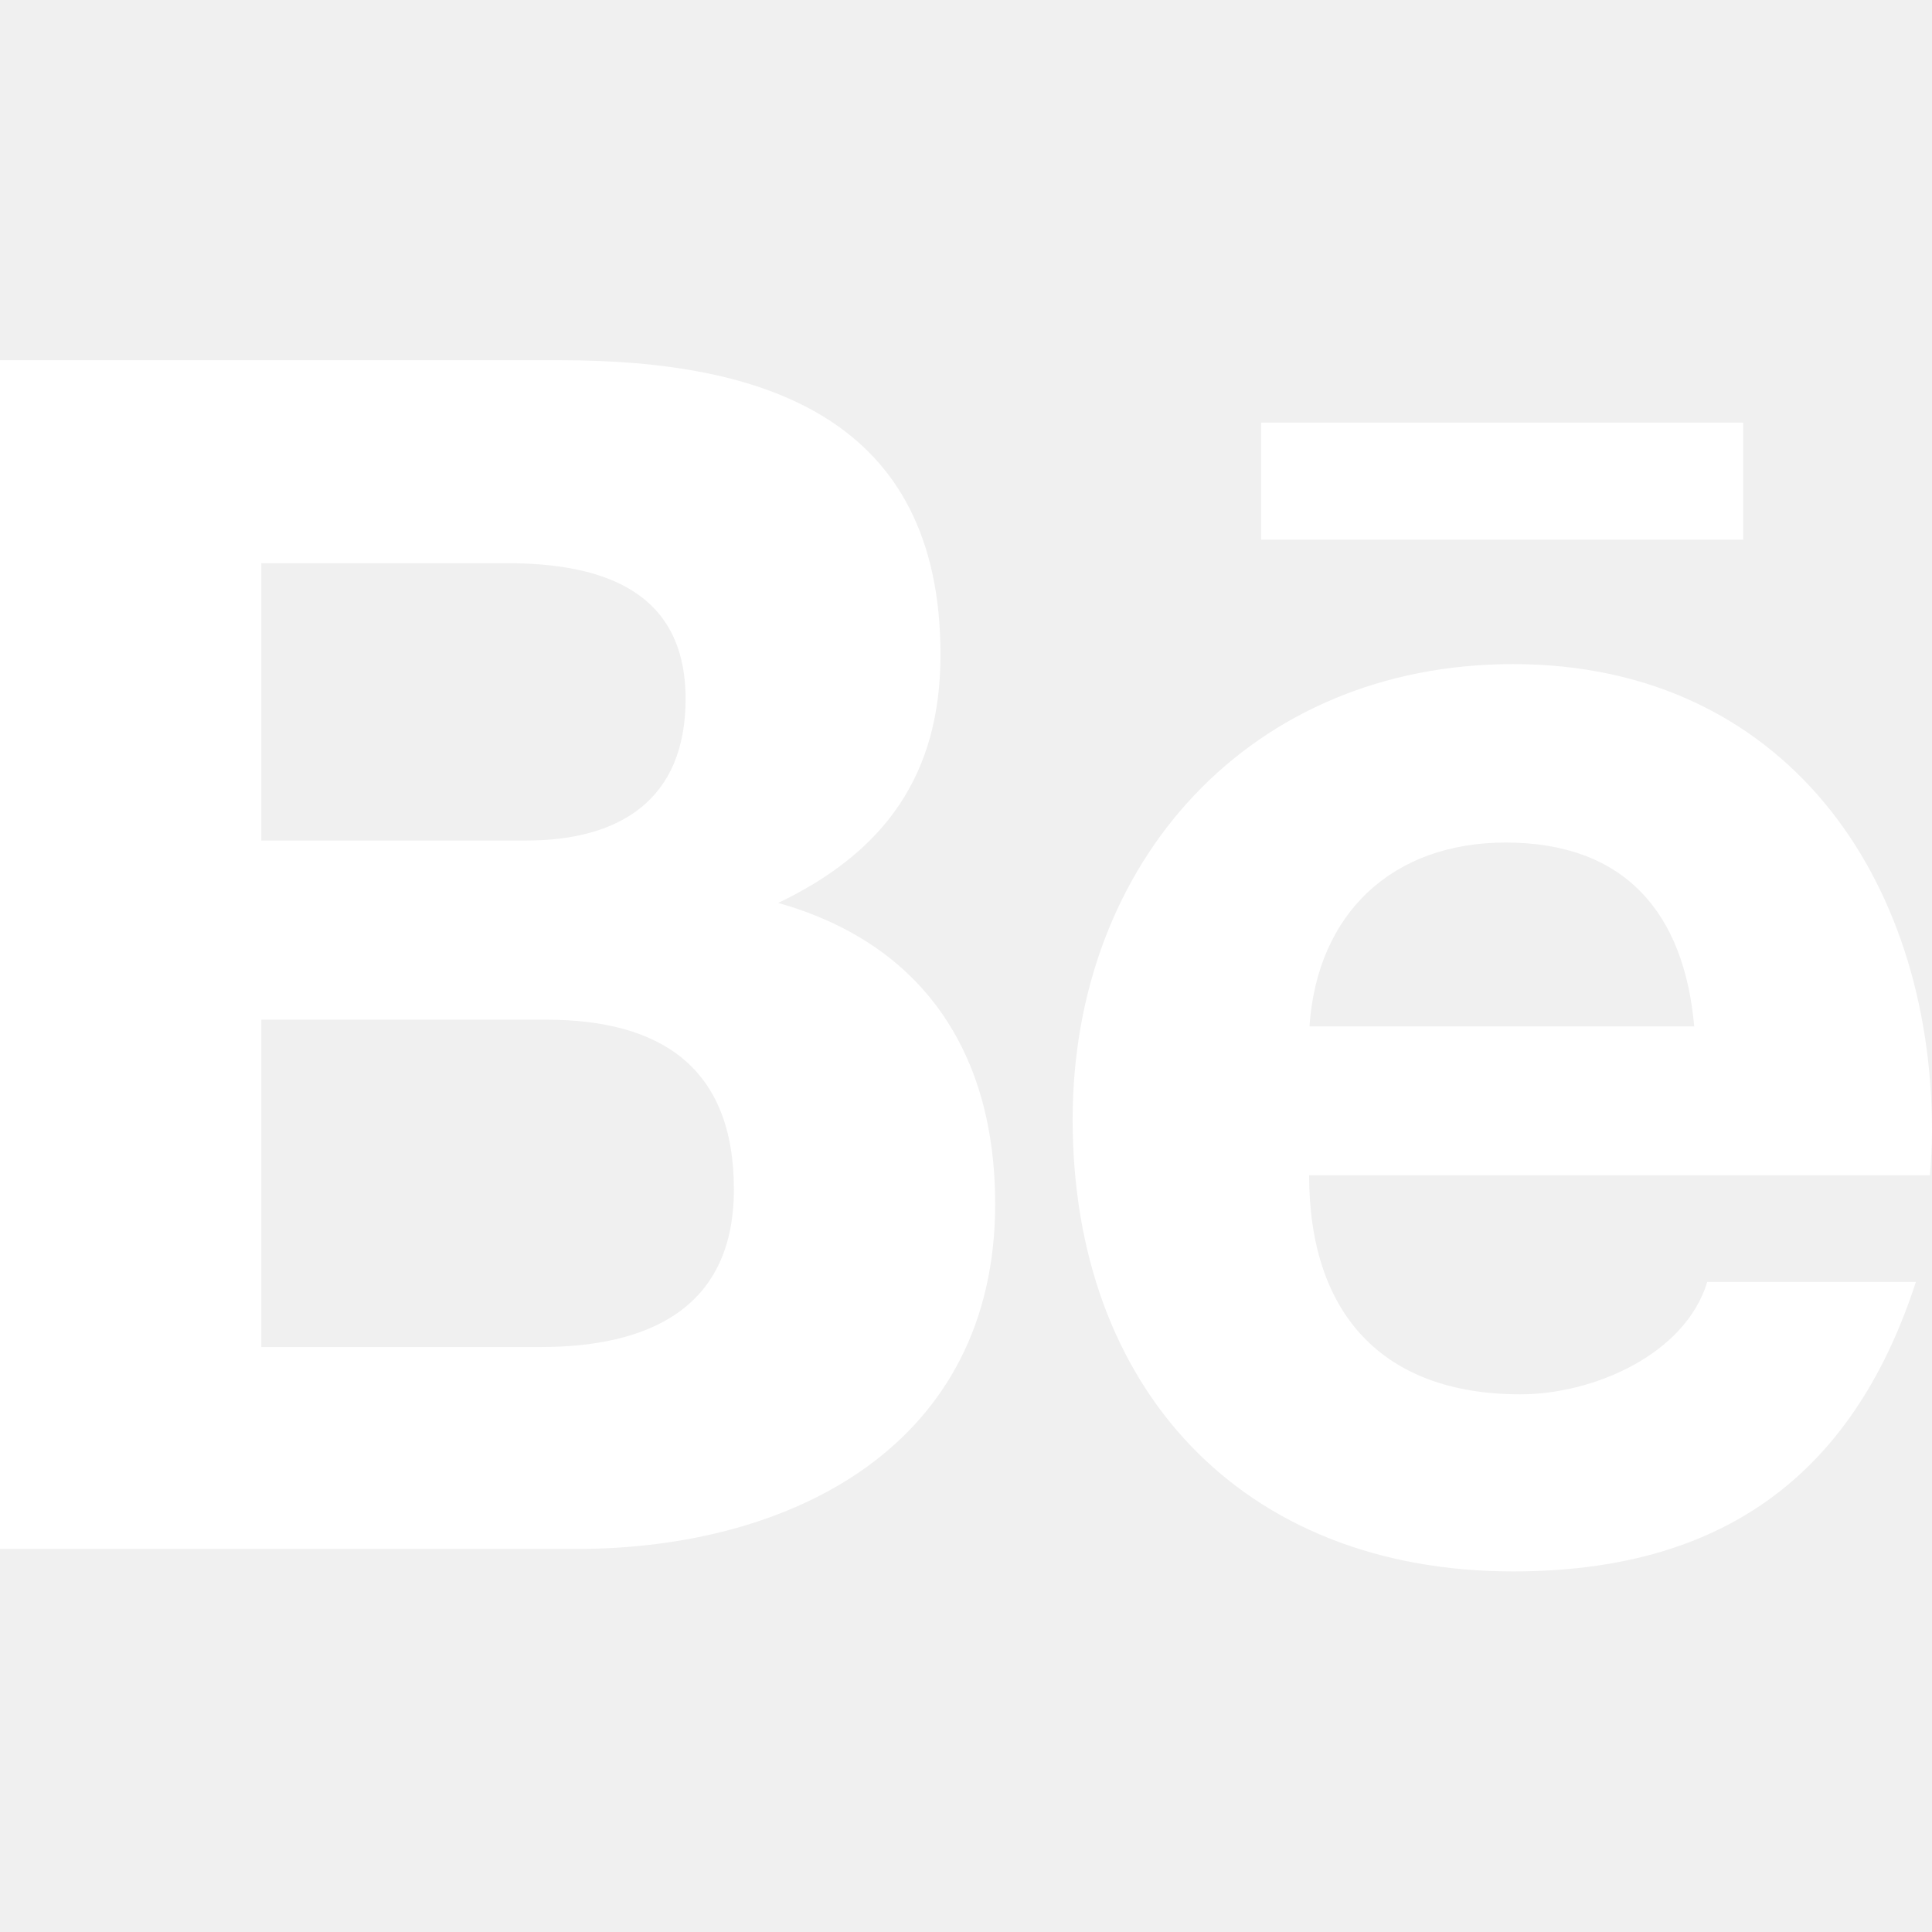
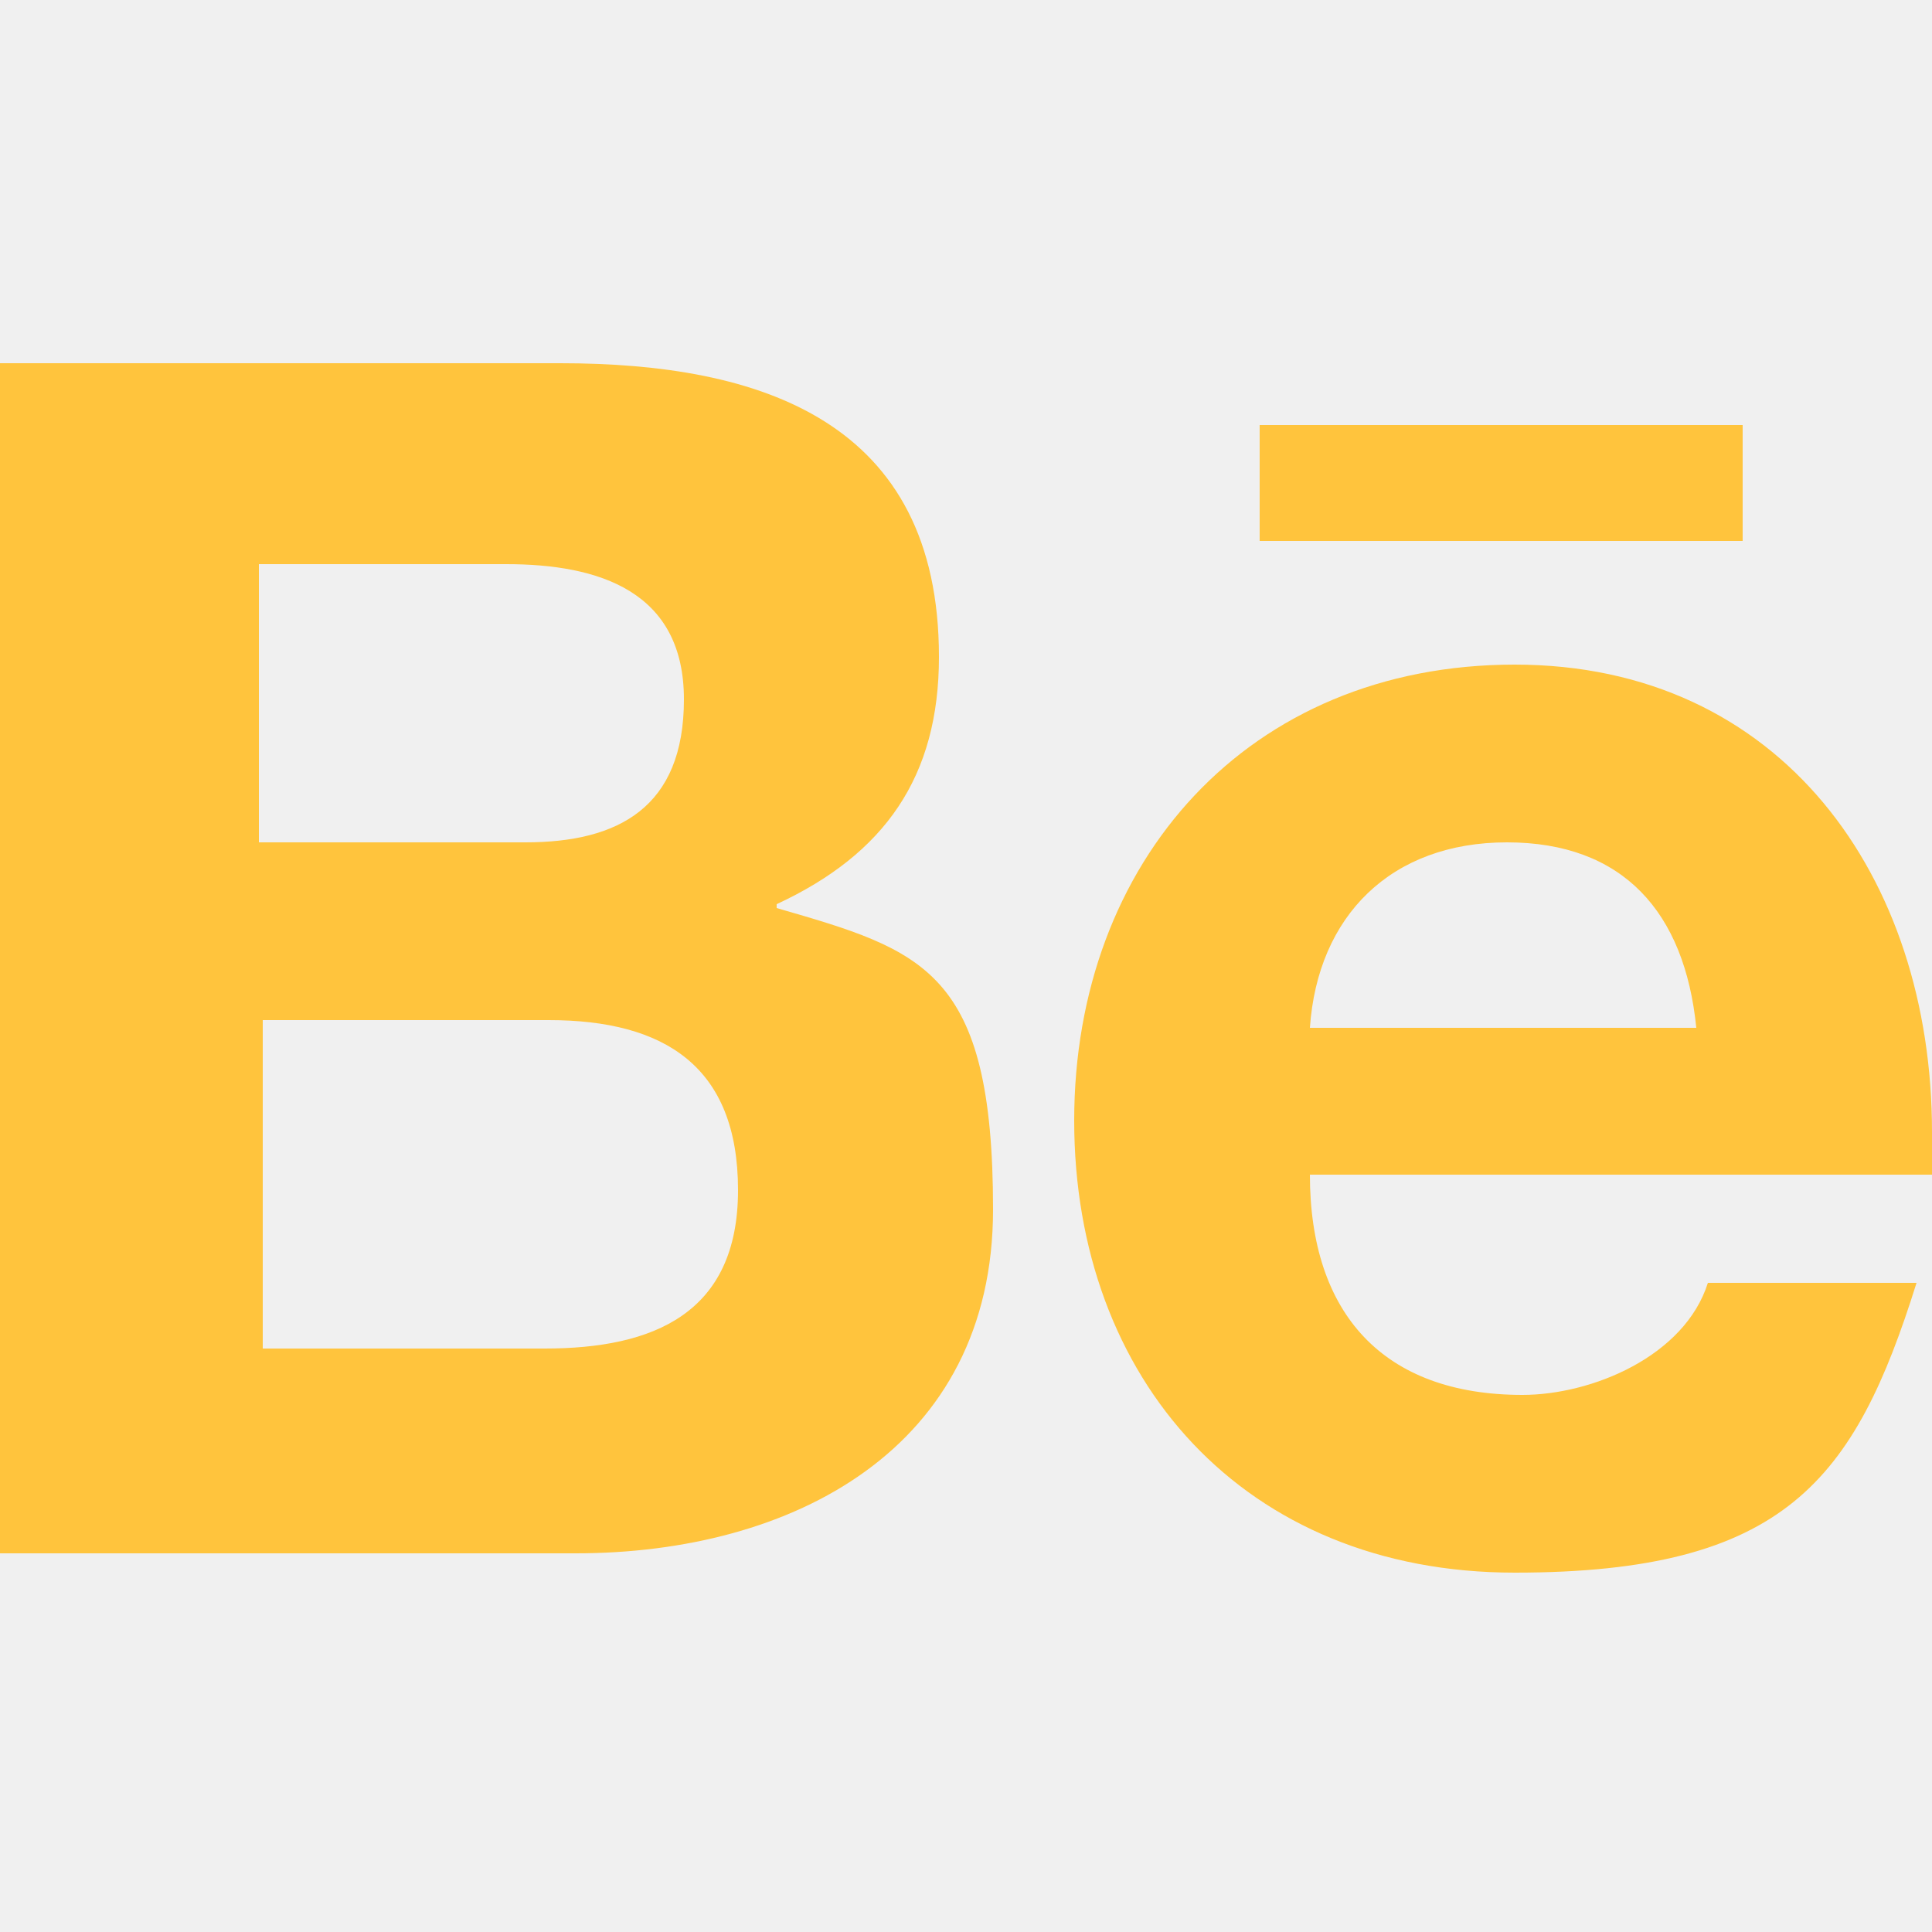
- <svg xmlns="http://www.w3.org/2000/svg" width="50" height="50" viewBox="0 0 50 50" fill="none">
-   <g clip-path="url(#clip0_60_61)">
-     <path d="M20.139 23.368C22.899 22.048 24.34 20.052 24.34 16.944C24.34 10.816 19.774 9.323 14.505 9.323H0V40.087H14.913C20.503 40.087 25.755 37.404 25.755 31.154C25.755 27.291 23.924 24.436 20.139 23.368ZM6.762 14.575H13.108C15.547 14.575 17.743 15.26 17.743 18.09C17.743 20.703 16.033 21.753 13.62 21.753H6.762V14.575ZM13.993 34.861H6.762V26.389H14.132C17.109 26.389 18.993 27.63 18.993 30.781C18.993 33.889 16.745 34.861 13.993 34.861ZM45.113 13.967H32.639V10.937H45.113V13.967ZM50 29.271C50 22.682 46.146 17.187 39.158 17.187C32.37 17.187 27.76 22.291 27.76 28.976C27.76 35.911 32.127 40.668 39.158 40.668C44.479 40.668 47.925 38.272 49.583 33.177H44.184C43.602 35.078 41.207 36.085 39.349 36.085C35.764 36.085 33.88 33.984 33.88 30.416H49.948C49.974 30.052 50 29.661 50 29.271ZM33.889 26.562C34.089 23.637 36.033 21.805 38.967 21.805C42.04 21.805 43.585 23.611 43.846 26.562H33.889Z" fill="white" />
+ <svg xmlns="http://www.w3.org/2000/svg" version="1.1" viewBox="0 0 50 50">
+   <defs>
+     <style>
+       .cls-1 {
+         fill: #ffc43d;
+       }
+     </style>
+   </defs>
+   <g>
+     <g id="Layer_1">
+       <path class="cls-1" d="M20.1,23.4c2.8-1.3,4.2-3.3,4.2-6.4,0-6.1-4.6-7.6-9.8-7.6H0v30.8h14.9c5.6,0,10.8-2.7,10.8-8.9s-1.8-6.7-5.6-7.8ZM6.8,14.6h6.3c2.4,0,4.6.7,4.6,3.5s-1.7,3.7-4.1,3.7h-6.9v-7.2ZM14,34.9h-7.2v-8.5h7.4c3,0,4.9,1.2,4.9,4.4s-2.2,4.1-5,4.1ZM45.1,14h-12.5v-3h12.5v3ZM50,29.3c0-6.6-3.9-12.1-10.8-12.1s-11.4,5.1-11.4,11.8,4.4,11.7,11.4,11.7,8.8-2.4,10.4-7.5h-5.4c-.6,1.9-3,2.9-4.8,2.9-3.6,0-5.5-2.1-5.5-5.7h16.1c0-.4,0-.8,0-1.1ZM33.9,26.6c.2-2.9,2.1-4.8,5.1-4.8s4.6,1.8,4.9,4.8h-10Z" />
+     </g>
  </g>
-   <defs>
-     <clipPath id="clip0_60_61">
-       <rect width="50" height="50" fill="white" />
-     </clipPath>
-   </defs>
</svg>
